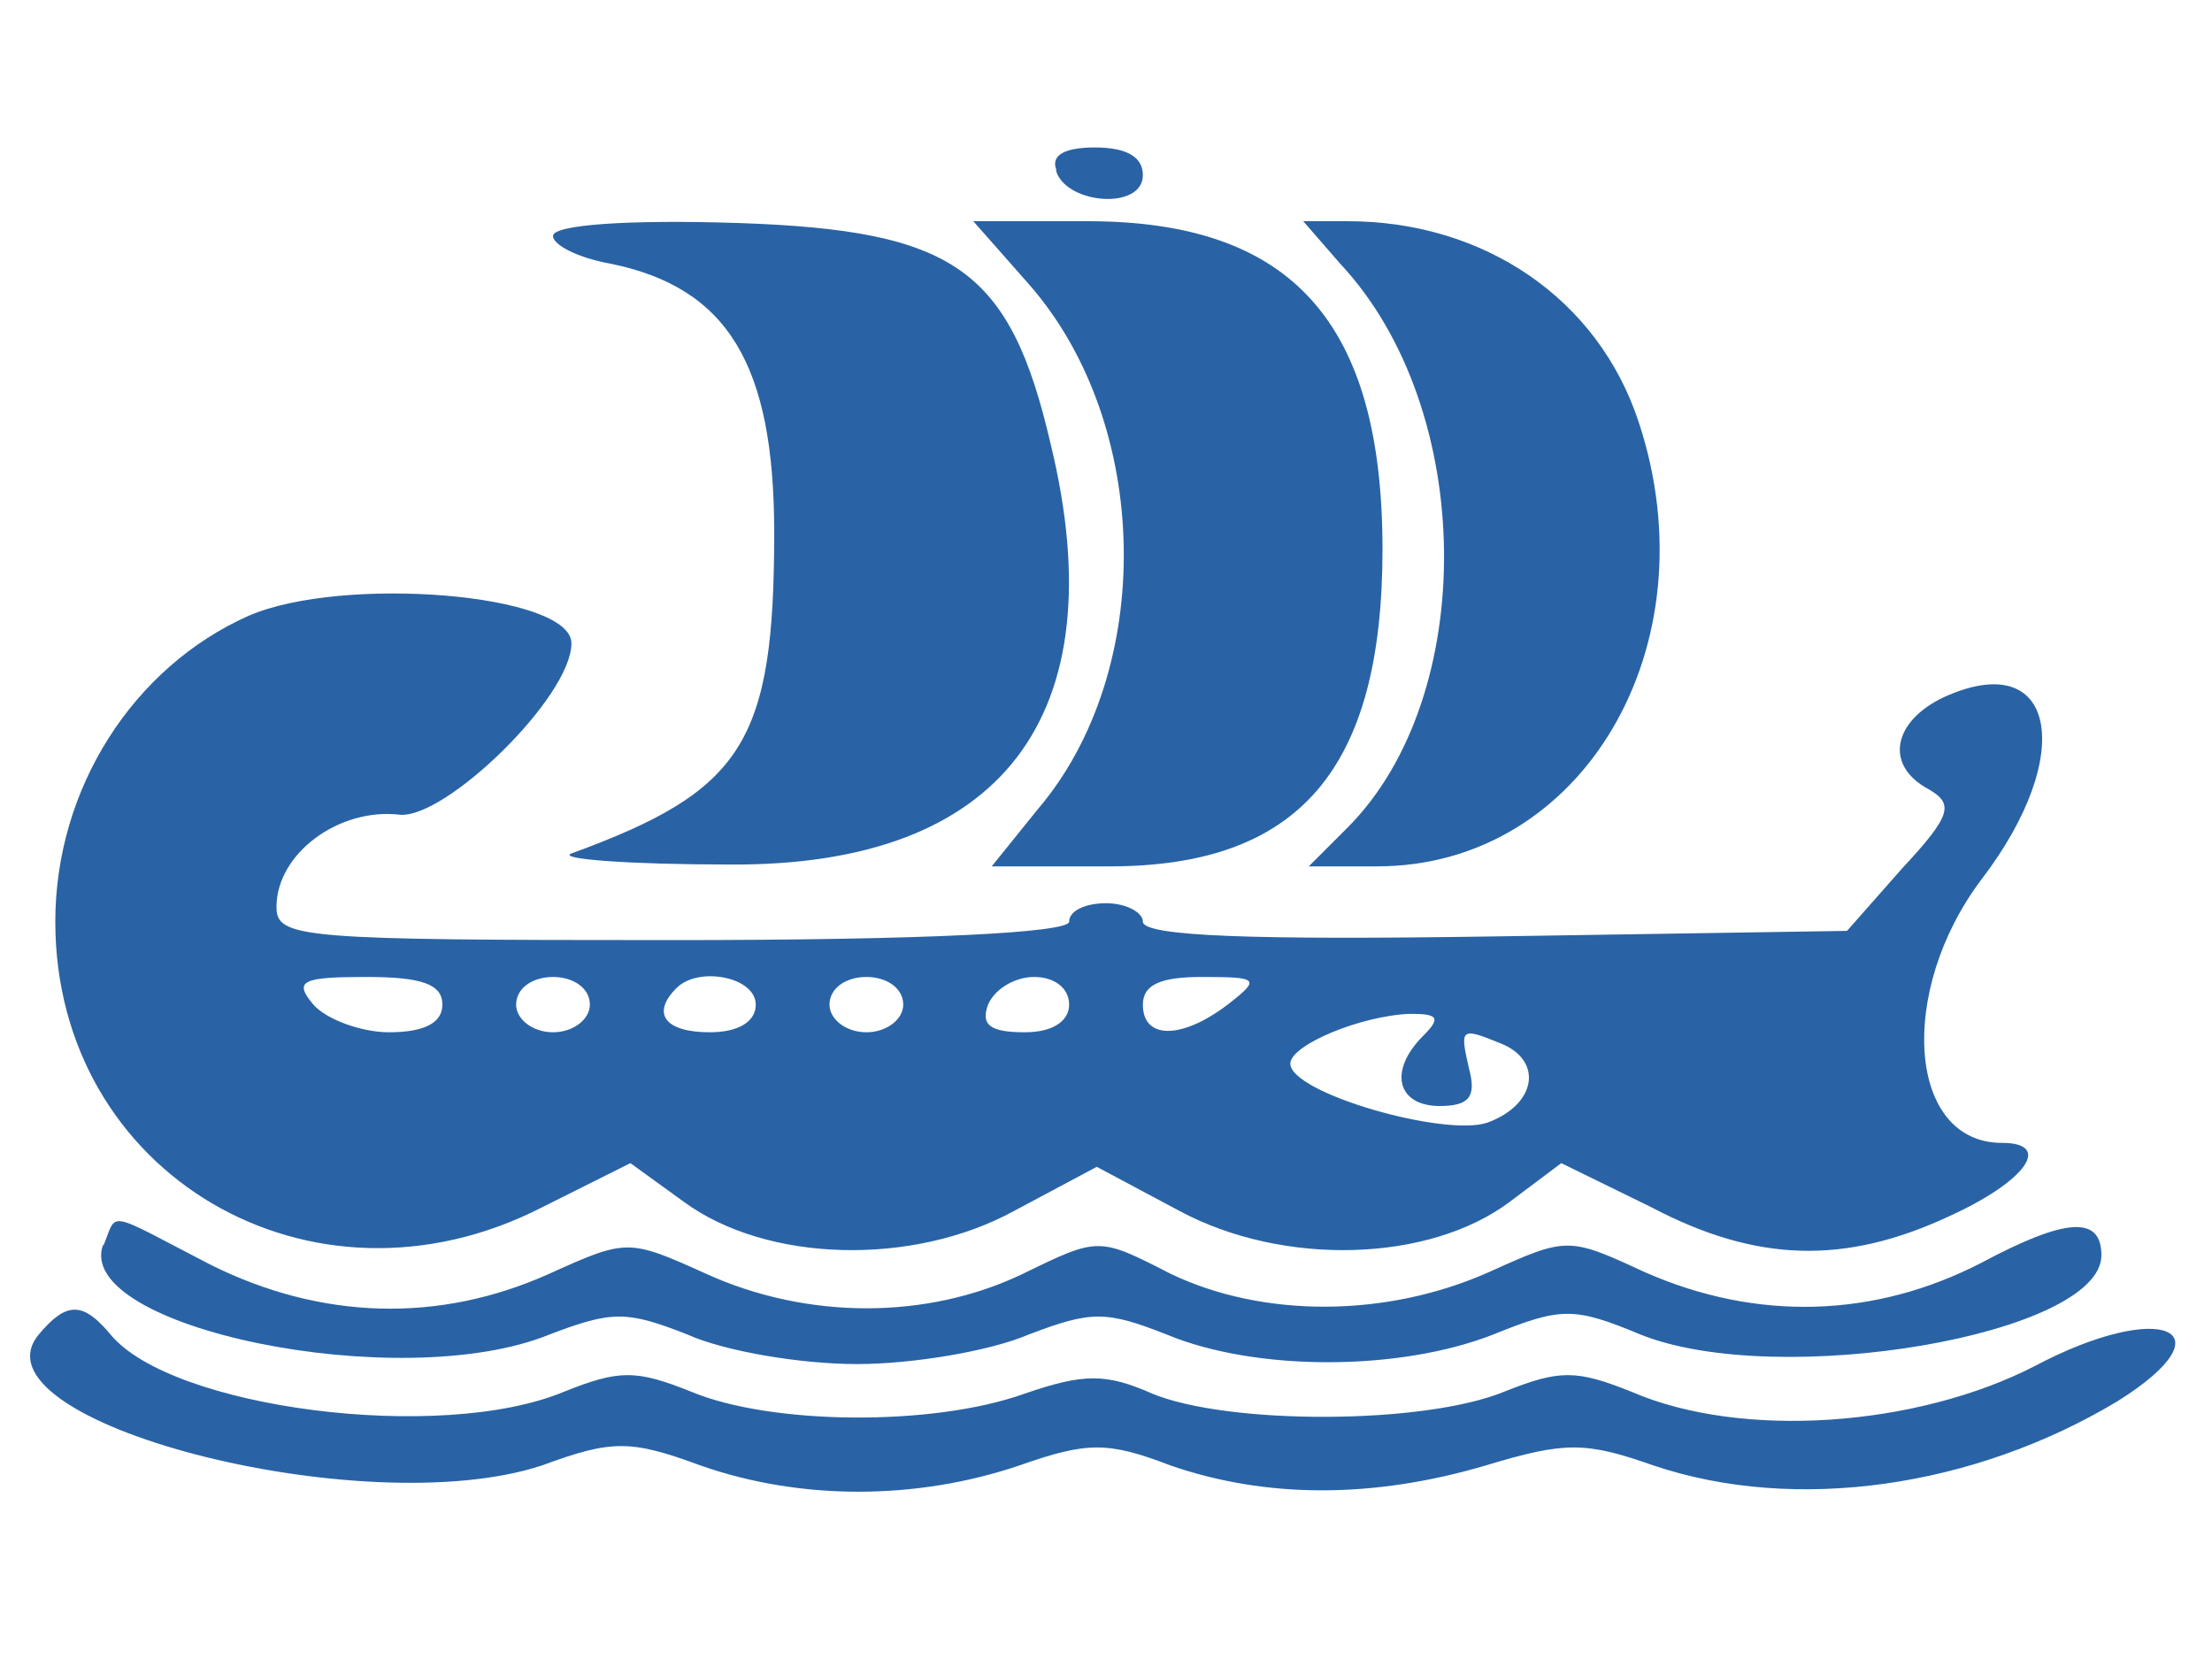
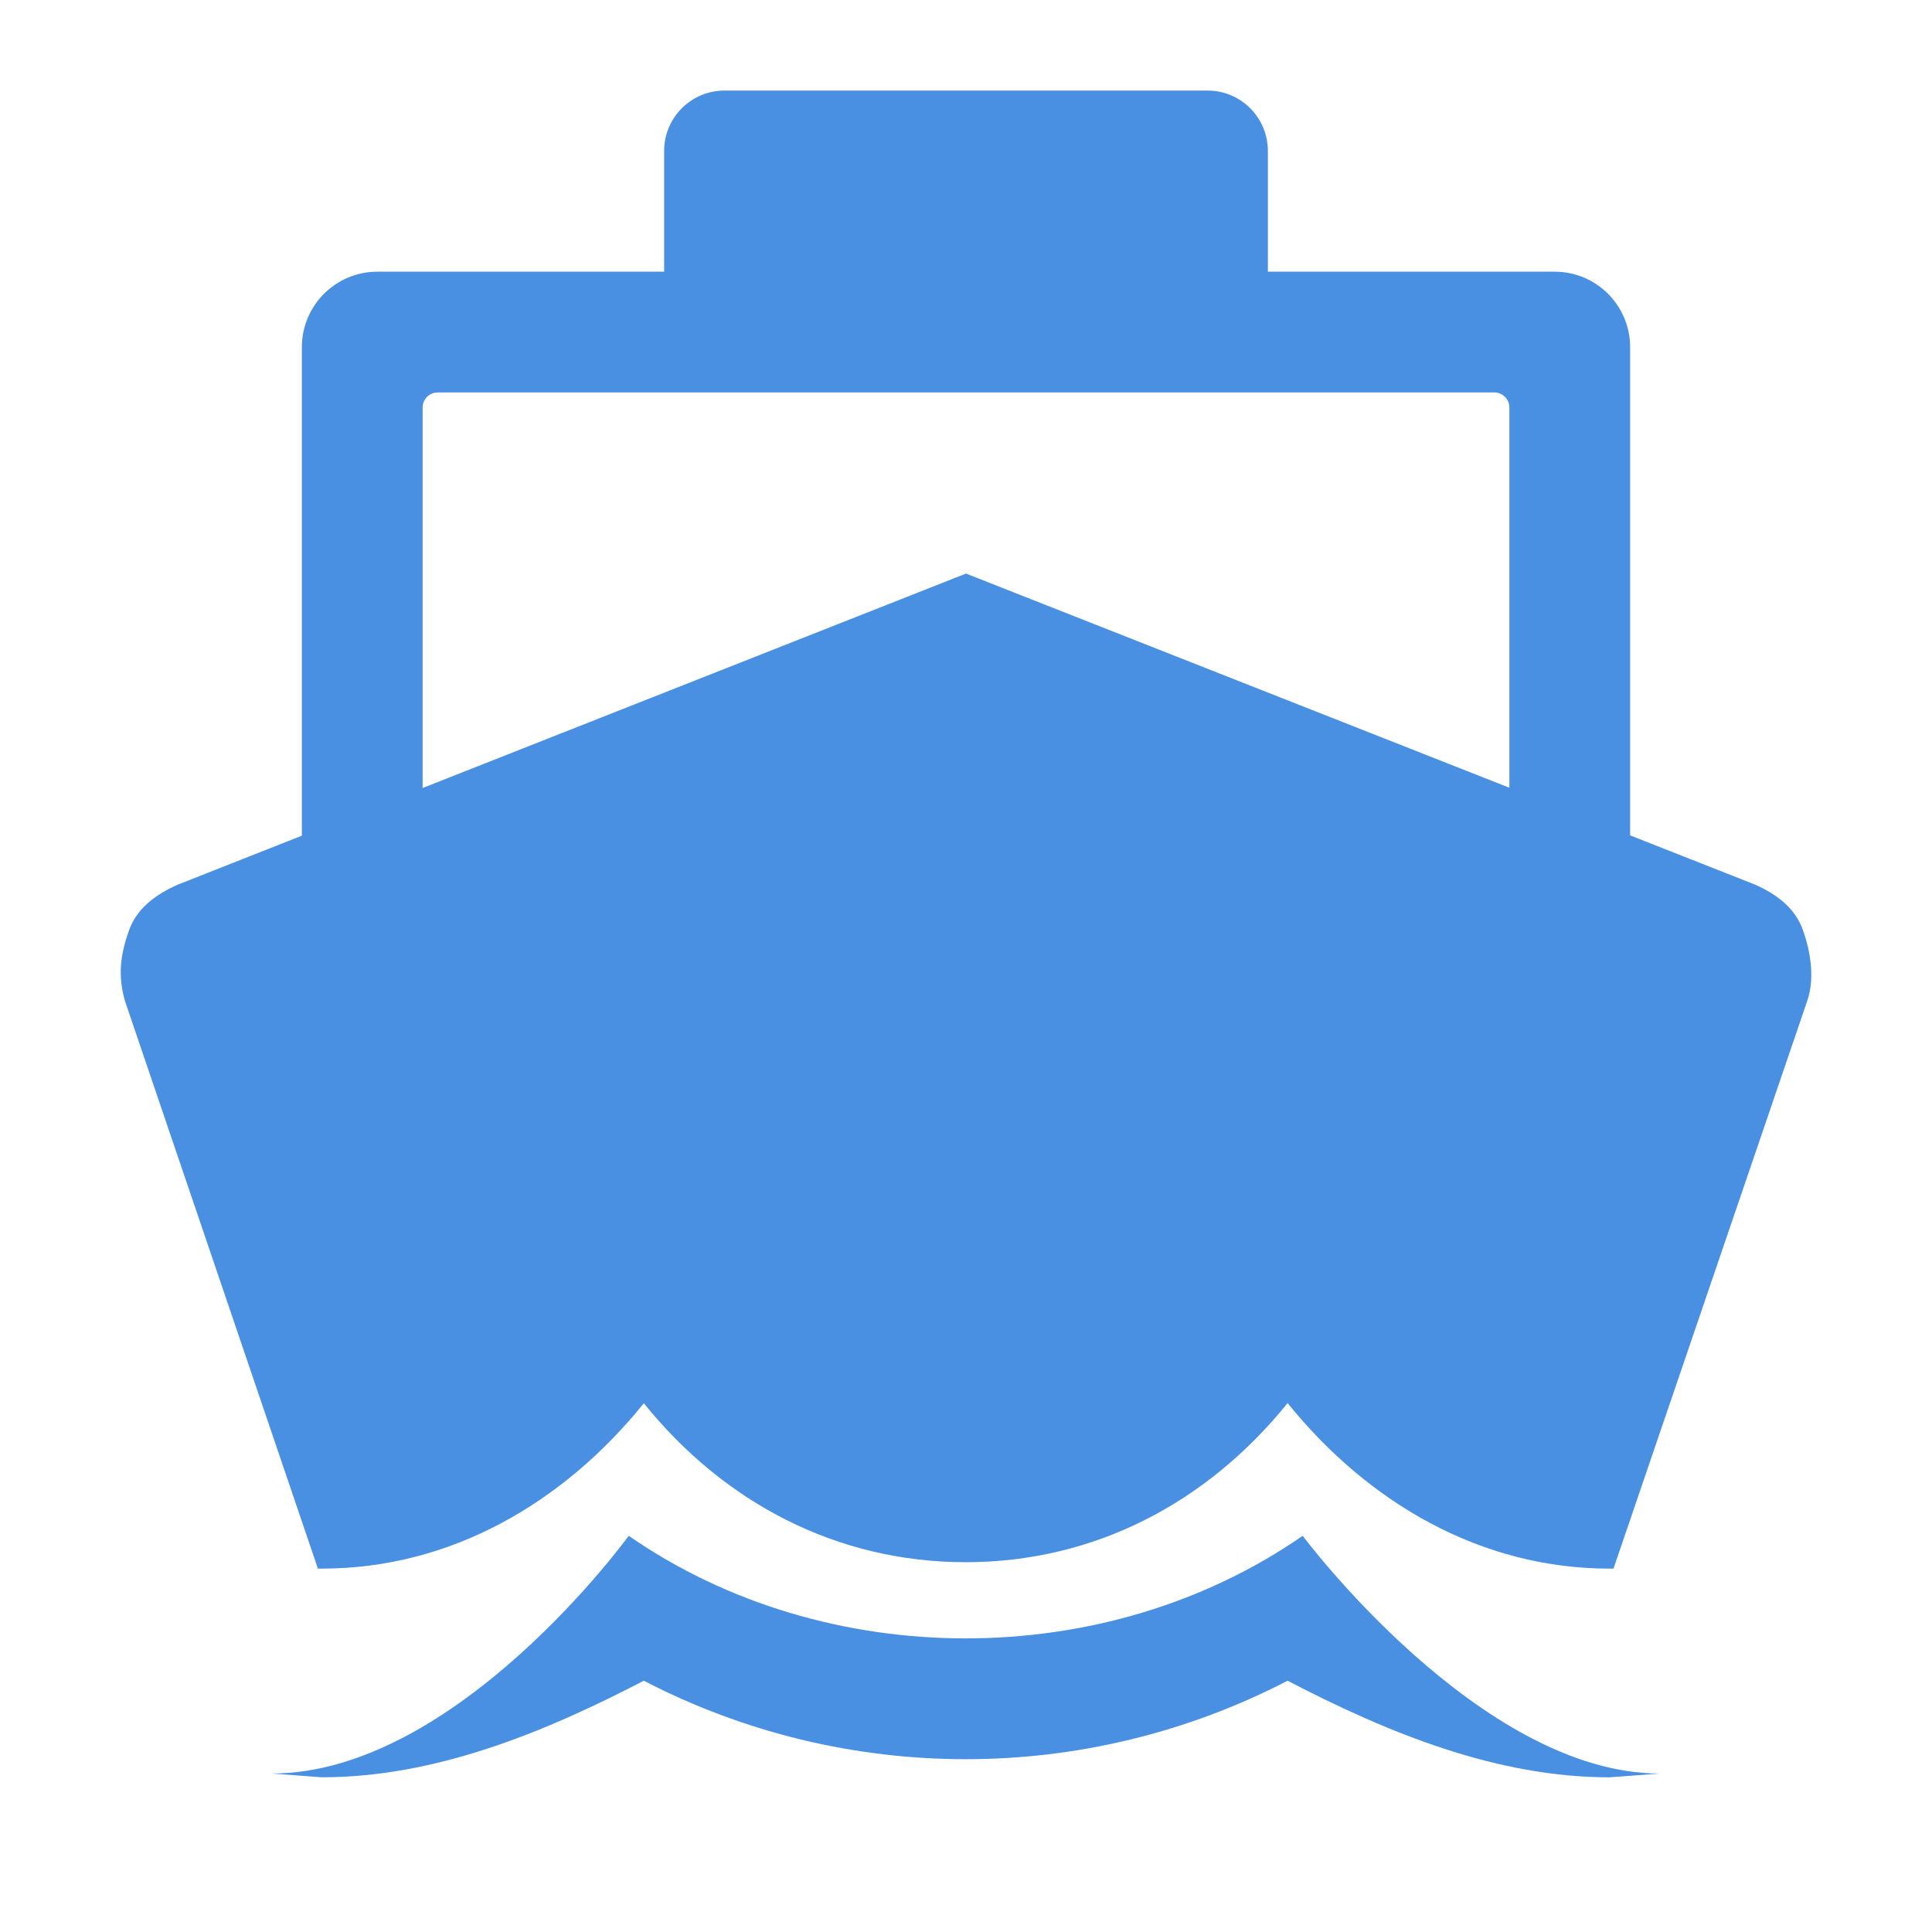
- <svg xmlns="http://www.w3.org/2000/svg" version="1.2" viewBox="0 0 120 90" width="120" height="90" fill="#2963A5">
-   <style />
-   <path d="m57.3 9.3c0.6 1.8 4.7 2.1 4.7 0.2 0-1-0.9-1.5-2.6-1.5-1.6 0-2.4 0.4-2.1 1.2z" />
-   <path d="m30 12.8c0 0.5 1.4 1.2 3.1 1.5 6.4 1.3 8.9 5.5 8.9 14.6 0 11.4-1.7 14-11 17.4-0.8 0.3 3.1 0.6 8.6 0.6 14.7 0.1 21-8 17.4-22.8-2.2-9.5-5.2-11.6-16.9-12-6.1-0.2-10.1 0.1-10.1 0.7z" />
-   <path d="m55.8 15.4c6.7 7.6 6.9 21 0.5 28.5l-2.5 3.1h6.4c10.3 0 14.8-5.3 14.8-17.2 0-12.3-4.9-17.8-16-17.8h-6.2z" />
-   <path d="m72.7 14.3c7.4 7.9 7.5 23.5 0.4 30.6l-2.1 2.1h3.7c11.2 0 18.2-12 14.2-24.1-2.2-6.7-8.4-10.9-15.8-10.9h-2.4z" />
-   <path fill-rule="evenodd" d="m31 34.9c0 2.9-6.8 9.5-9.3 9.3-3.3-0.4-6.7 2.1-6.7 5 0 1.7 1.3 1.8 21.5 1.8 13.7 0 21.5-0.4 21.5-1 0-0.6 0.9-1 2-1 1.1 0 2 0.5 2 1 0 0.8 6.1 1 19.1 0.8l19.1-0.3 3-3.4c2.7-2.9 2.8-3.5 1.4-4.3-2.4-1.3-1.9-3.7 0.9-5 6-2.7 7.2 3.1 2 9.9-4.6 6.1-4 14.3 1.1 14.3 2.8 0 1.3 2.1-2.9 4-5.6 2.6-10.4 2.5-16.1-0.5l-4.9-2.4-2.8 2.1c-4.4 3.3-12.3 3.5-17.9 0.5l-4.5-2.4-4.5 2.4c-5.5 3-13.4 2.8-17.9-0.5l-2.9-2.1-4.8 2.4c-12.5 6.4-26.4-1.8-26.4-15.5 0-7.2 4.2-13.8 10.5-16.6 5.1-2.2 17.5-1.2 17.5 1.5zm-11.1 18.1c-3.5 0-4 0.2-2.9 1.5 0.7 0.8 2.6 1.5 4.1 1.5 1.9 0 2.9-0.5 2.9-1.5 0-1.1-1.1-1.5-4.1-1.5zm10.1 0c-1.1 0-2 0.6-2 1.5 0 0.8 0.9 1.5 2 1.5 1.1 0 2-0.7 2-1.5 0-0.9-0.9-1.5-2-1.5zm6.7 0.6c-1.4 1.4-0.6 2.4 1.8 2.4 1.6 0 2.5-0.6 2.5-1.5 0-1.5-3.1-2.1-4.3-0.9zm10.3-0.6c-1.1 0-2 0.6-2 1.5 0 0.8 0.9 1.5 2 1.5 1.1 0 2-0.7 2-1.5 0-0.9-0.9-1.5-2-1.5zm9.1 0c-1 0-2.1 0.6-2.5 1.5-0.4 1.1 0.1 1.5 2 1.5 1.5 0 2.4-0.6 2.4-1.5 0-0.9-0.8-1.5-1.9-1.5zm9.1 0c-2.2 0-3.2 0.4-3.2 1.5 0 1.9 2.1 1.9 4.6 0 1.8-1.4 1.7-1.5-1.4-1.5zm11.3 2c-2.7 0.1-6.5 1.7-6.5 2.7 0 1.6 8.4 4 10.7 3.2 2.7-1 3-3.4 0.7-4.3-2.2-0.9-2.2-0.8-1.7 1.4 0.4 1.5 0 2-1.6 2-2.3 0-2.8-1.9-0.9-3.8 1-1 0.8-1.2-0.7-1.2z" />
-   <path d="m5.6 67.5c-1.7 4.5 16.1 8.2 24.2 4.9 3.4-1.3 4.2-1.3 7.5 0 2 0.9 6.1 1.6 9.2 1.6 3 0 7.2-0.7 9.3-1.6 3.4-1.3 4.2-1.3 7.5 0 4.8 2 12.6 2 17.7 0 3.7-1.5 4.4-1.5 8 0 7.5 3 25 0 25-4.3 0-2.2-2-2-6.5 0.4-5.8 3-12.2 3.2-18.3 0.5-4.1-1.9-4.2-1.9-8.4 0-5.6 2.5-12.3 2.5-17.3 0.1-3.9-2-3.9-2-8 0-5.2 2.5-11.7 2.5-17.2 0-4.2-1.9-4.3-1.9-8.5 0-6 2.7-12.4 2.5-18.4-0.5-5.8-3-5-2.9-5.8-1z" />
-   <path d="m2.1 72.4c-3.9 4.7 17.6 10.3 27.3 7.1 3.8-1.4 4.8-1.4 8.6 0 5.4 1.9 11.7 1.9 17.3 0 3.7-1.3 4.8-1.3 8.2 0 5.2 1.8 11 1.8 17.1 0 4.3-1.3 5.4-1.3 9.1 0 7.7 2.6 17.4 1.2 25.2-3.5 6.2-3.9 2.3-5.5-4.5-1.9-6.4 3.3-15.9 4-21.9 1.4-3-1.2-3.9-1.2-6.9 0-4.4 1.8-15 1.8-19.1 0.1-2.5-1.1-3.7-1.1-6.9 0-5 1.8-13.8 1.7-18.1-0.1-3-1.2-3.9-1.2-6.9 0-6.7 2.8-21.3 0.9-24.6-3.1-1.5-1.8-2.4-1.8-3.9 0z" />
+ <svg xmlns="http://www.w3.org/2000/svg" width="32" height="32" viewBox="0 0 512 512">
+   <path fill="#4a90e2" d="M477.77 246.42c-2.13-6-7.23-9.55-12.56-11.95L432 221.38V92a20 20 0 0 0-20-20h-76V40a16 16 0 0 0-16-16H192a16 16 0 0 0-16 16v32h-76a20 20 0 0 0-20 20v129.46l-33.08 13.06c-5.33 2.4-10.58 6-12.72 12s-3.16 11.81-1 19L84.25 415.7h1.06c34.12 0 64-17.41 85.31-43.82c21.32 26.41 51.18 42.12 85.3 42.12s64-15.76 85.31-42.17c21.32 26.41 51.18 43.87 85.3 43.87h1.06l51.25-150.17c2.16-6 1.07-13.1-1.07-19.11M256 152l-144 56.83V108a4 4 0 0 1 4-4h280a4 4 0 0 1 4 4v100.76Z" />
+   <path fill="#4a90e2" d="M345.22 407c-52.25 36.26-126.35 36.25-178.6 0c0 0-45.64 63-94.64 63l13.33 1c29.86 0 58.65-11.73 85.31-25.59a185.33 185.33 0 0 0 170.6 0c26.66 13.87 55.45 25.6 85.31 25.6l13.33-1C392.21 470 345.22 407 345.22 407" />
</svg>
